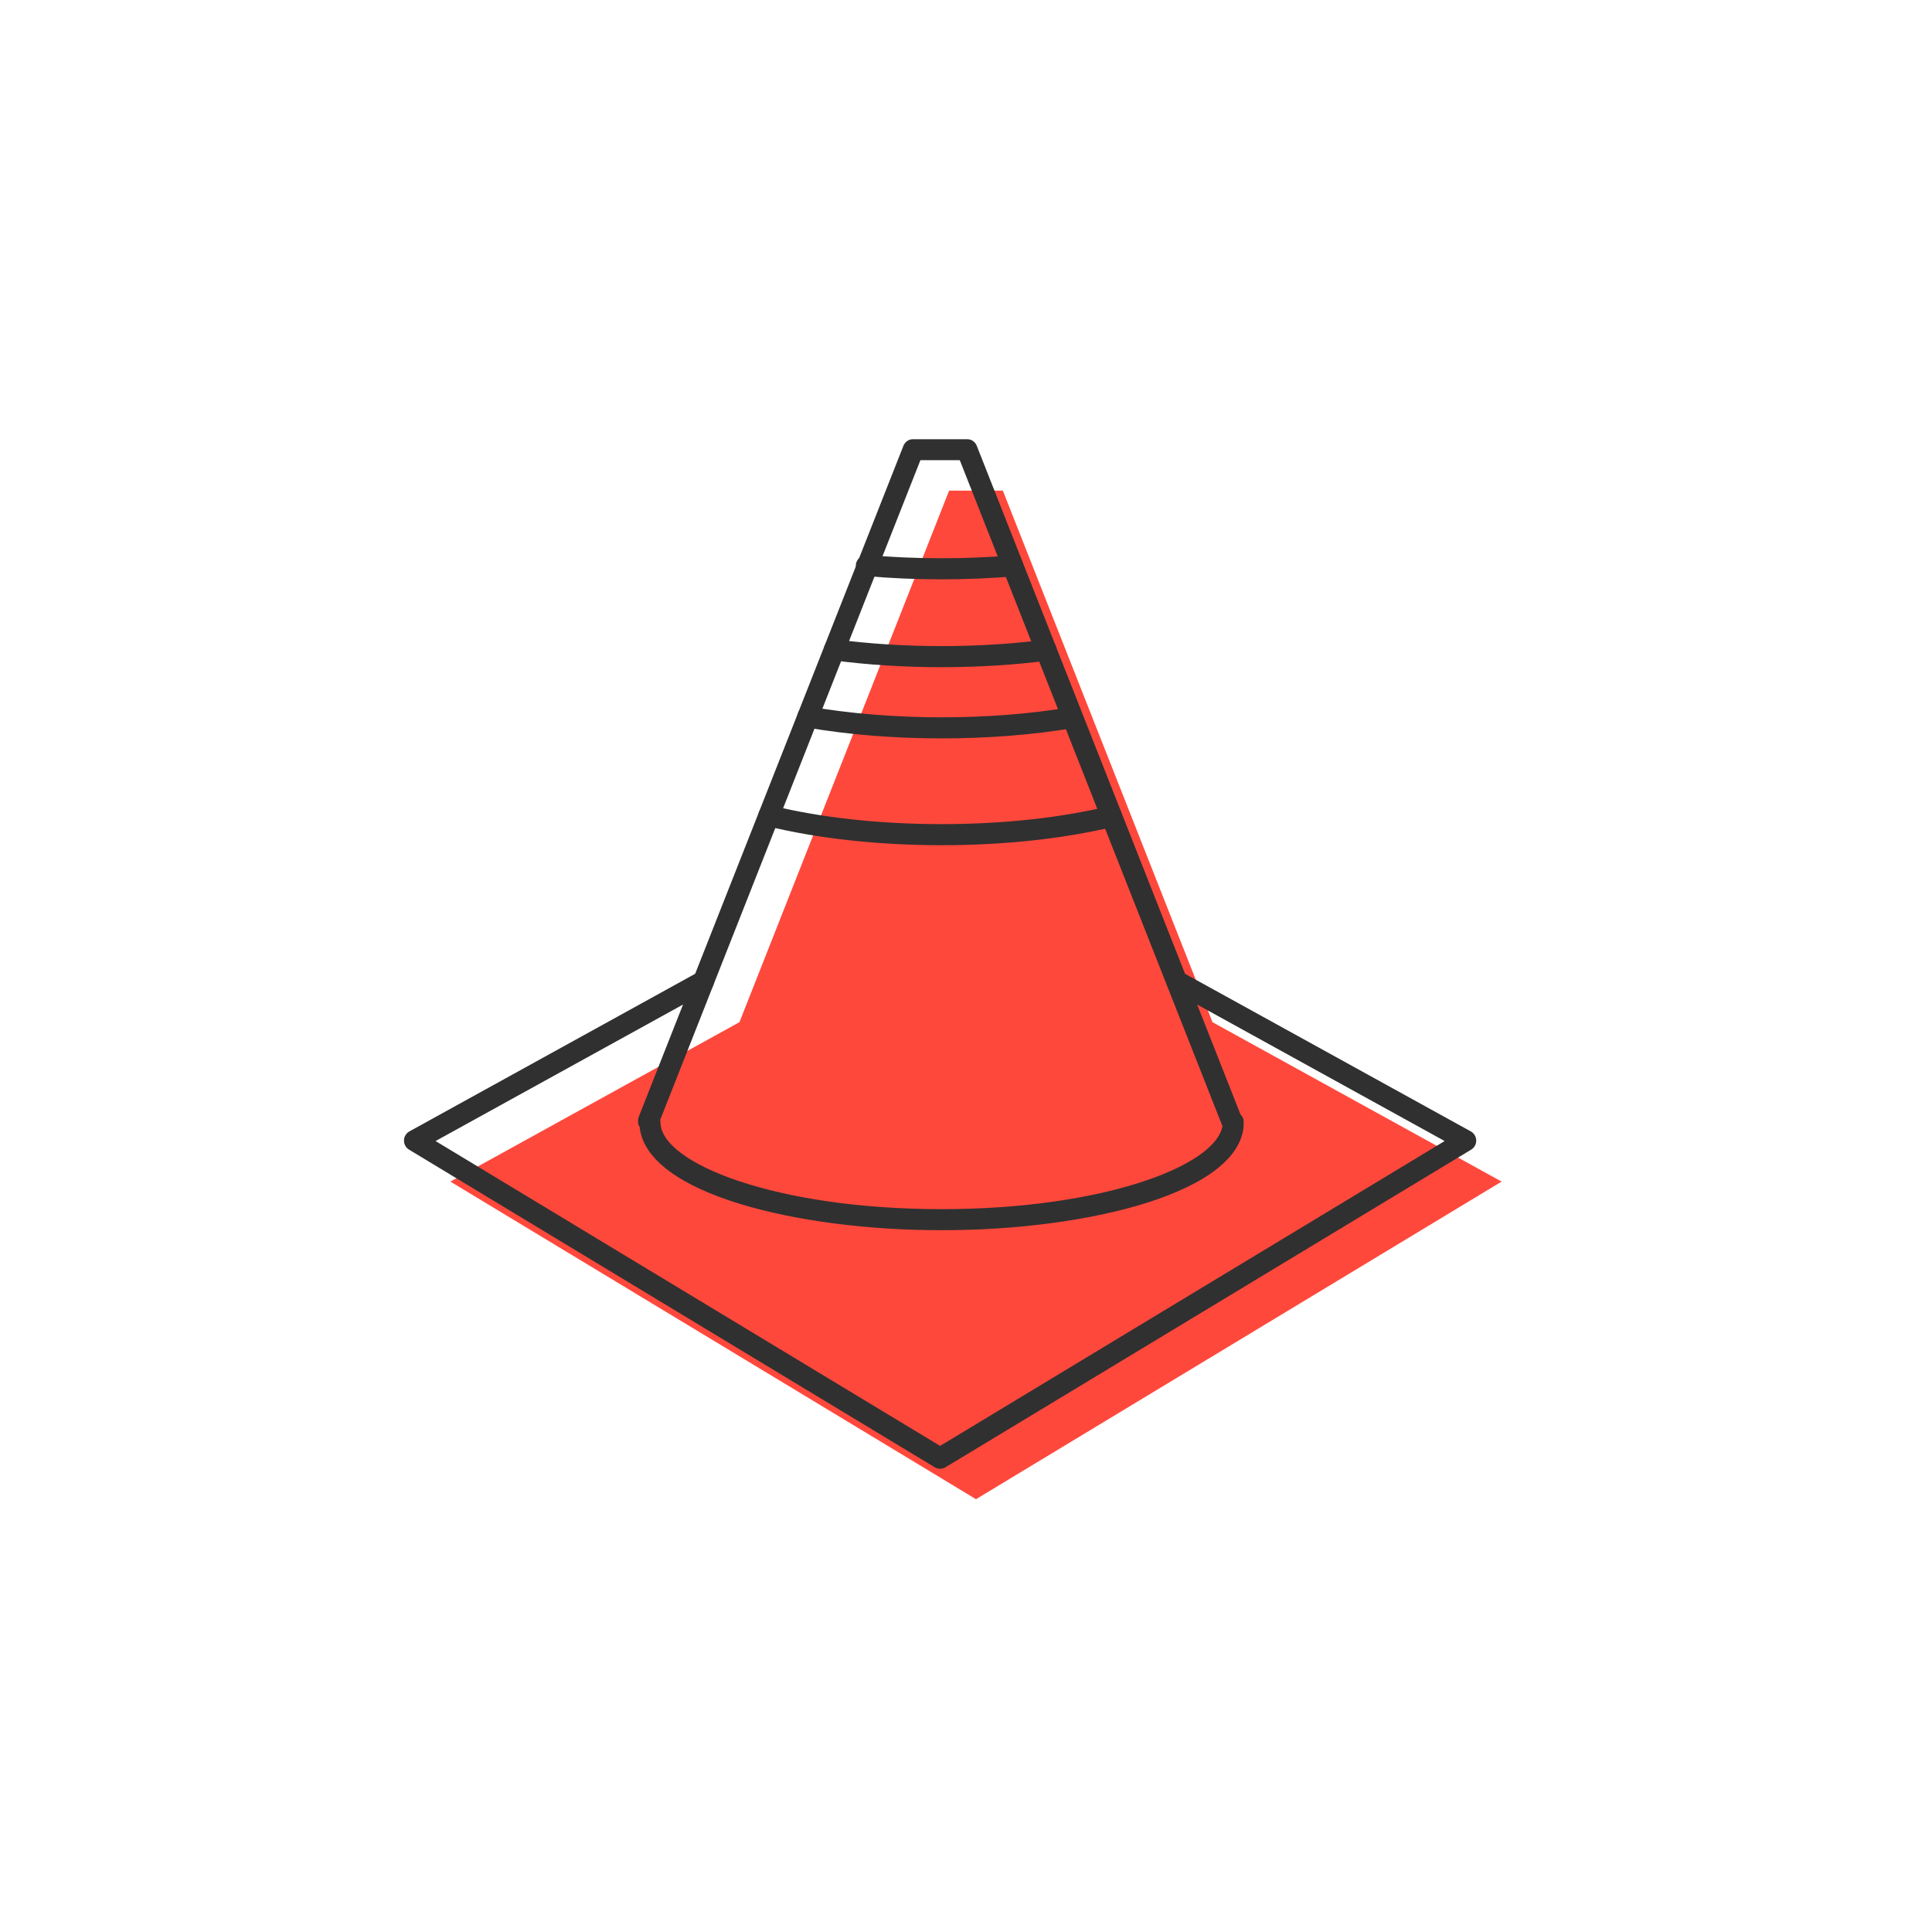
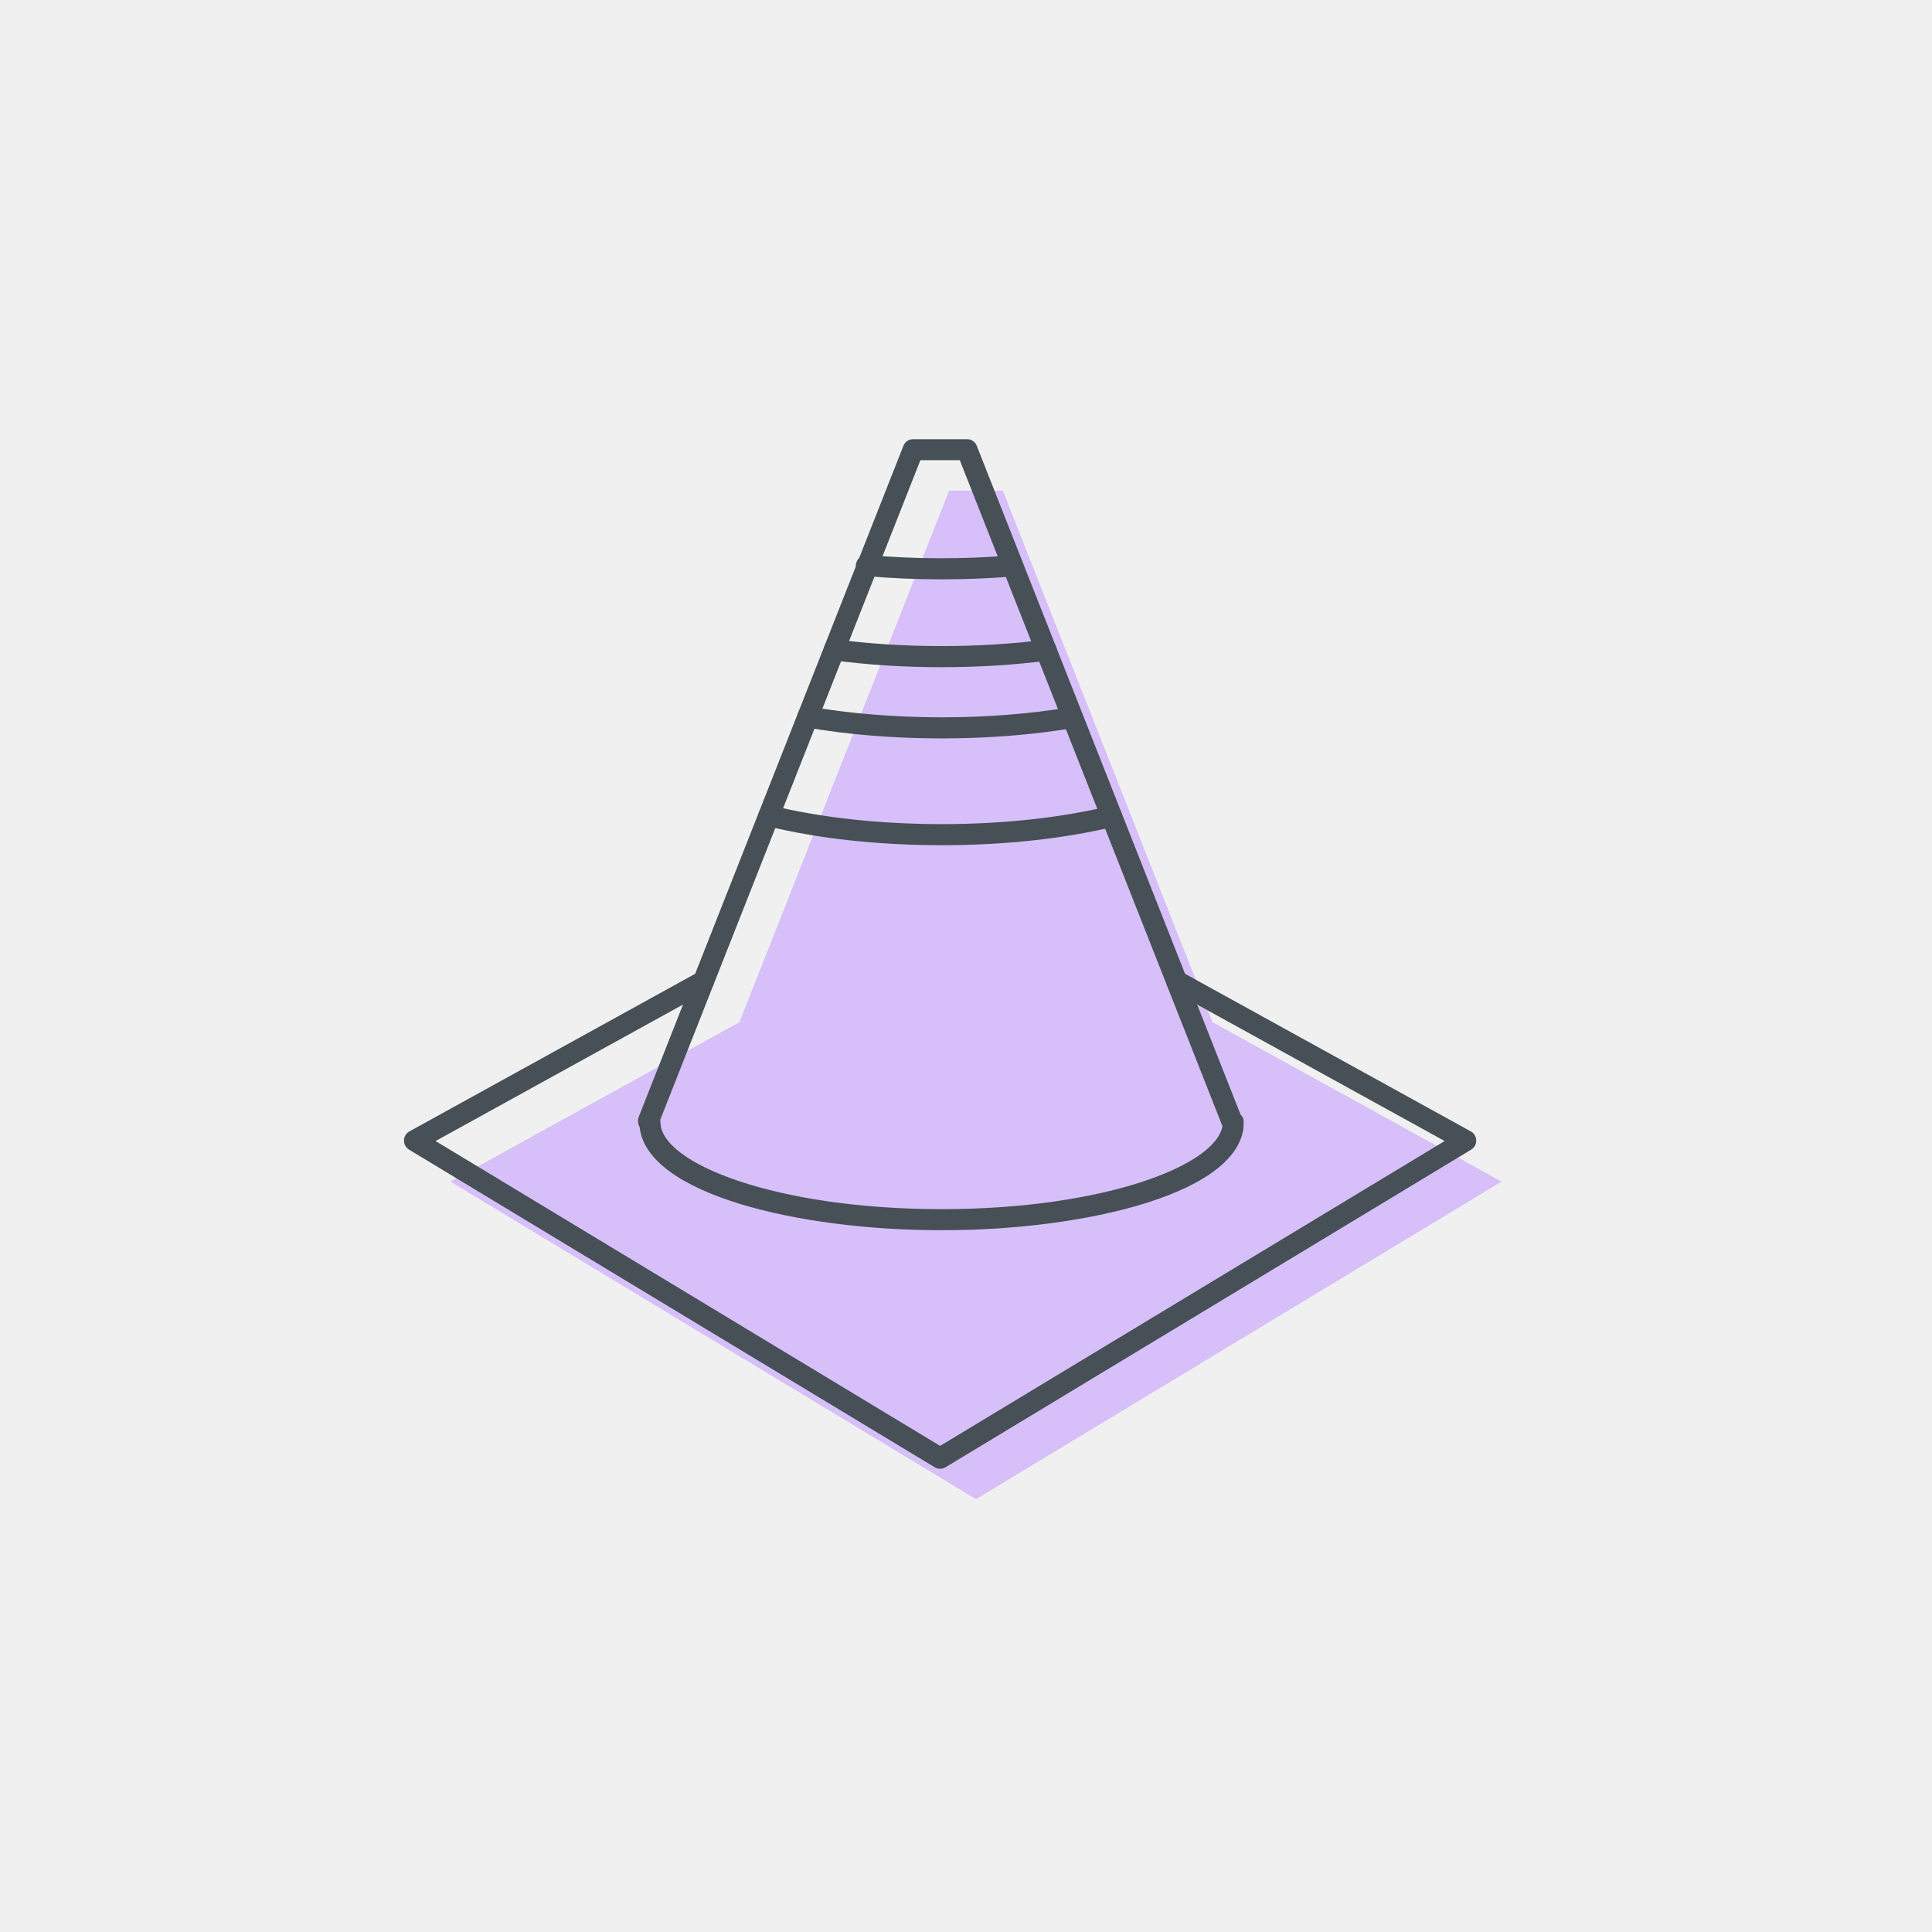
<svg xmlns="http://www.w3.org/2000/svg" width="110" height="110" viewBox="0 0 110 110" fill="none">
  <g id="i-obr">
-     <rect width="110" height="110" fill="white" />
    <g id="Group 9">
-       <path id="Fill 1" fill-rule="evenodd" clip-rule="evenodd" d="M69.043 58.203H69.037L61.602 39.353H61.608H61.602L57.097 27.933H54.039C54.039 27.933 52.983 30.61 51.438 34.532H51.371C51.392 34.533 51.414 34.535 51.437 34.535C50.453 37.026 49.275 40.013 48.035 43.157H48.032C48.032 43.157 48.033 43.157 48.035 43.157C46.004 48.309 43.821 53.842 42.102 58.197L25.643 67.275L55.569 85.358L85.495 67.275L69.043 58.203Z" fill="#FF483C" />
-       <path id="Fill 4" fill-rule="evenodd" clip-rule="evenodd" d="M53.526 83.624C53.419 83.624 53.311 83.595 53.215 83.538L23.29 65.456C23.106 65.345 22.996 65.145 23.001 64.931C23.005 64.716 23.123 64.52 23.31 64.417L39.769 55.339C40.06 55.178 40.424 55.285 40.585 55.575C40.745 55.865 40.639 56.229 40.349 56.39L24.799 64.966L53.526 82.323L82.252 64.966L66.711 56.395C66.421 56.234 66.315 55.87 66.475 55.58C66.635 55.289 66.999 55.182 67.291 55.344L83.741 64.417C83.928 64.52 84.047 64.716 84.05 64.931C84.055 65.145 83.945 65.345 83.761 65.456L53.837 83.538C53.741 83.595 53.633 83.624 53.526 83.624" fill="#303030" />
+       <path id="Fill 1" fill-rule="evenodd" clip-rule="evenodd" d="M69.043 58.203H69.037L61.602 39.353H61.608H61.602L57.097 27.933H54.039C54.039 27.933 52.983 30.61 51.438 34.532H51.371C51.392 34.533 51.414 34.535 51.437 34.535C50.453 37.026 49.275 40.013 48.035 43.157H48.032C48.032 43.157 48.033 43.157 48.035 43.157C46.004 48.309 43.821 53.842 42.102 58.197L25.643 67.275L55.569 85.358L85.495 67.275L69.043 58.203Z" fill="#D7BFF9" />
+       <path id="Fill 4" fill-rule="evenodd" clip-rule="evenodd" d="M53.526 83.624C53.419 83.624 53.311 83.595 53.215 83.538L23.29 65.456C23.106 65.345 22.996 65.145 23.001 64.931C23.005 64.716 23.123 64.52 23.31 64.417L39.769 55.339C40.06 55.178 40.424 55.285 40.585 55.575C40.745 55.865 40.639 56.229 40.349 56.39L24.799 64.966L53.526 82.323L82.252 64.966L66.711 56.395C66.421 56.234 66.315 55.87 66.475 55.58C66.635 55.289 66.999 55.182 67.291 55.344L83.741 64.417C83.928 64.52 84.047 64.716 84.05 64.931C84.055 65.145 83.945 65.345 83.761 65.456L53.837 83.538C53.741 83.595 53.633 83.624 53.526 83.624Z" fill="#465056" />
      <g id="Group 8">
        <mask id="mask0" mask-type="alpha" maskUnits="userSpaceOnUse" x="36" y="25" width="35" height="46">
-           <path id="Clip 7" fill-rule="evenodd" clip-rule="evenodd" d="M70.819 25H36.318V70.045H70.819V25V25Z" fill="white" />
+           <path id="Clip 7" fill-rule="evenodd" clip-rule="evenodd" d="M70.819 25H36.318V70.045H70.819V25Z" fill="white" />
        </mask>
        <g mask="url(#mask0)">
-           <path id="Fill 6" fill-rule="evenodd" clip-rule="evenodd" d="M37.589 63.76C37.599 63.803 37.604 63.847 37.604 63.892C37.604 66.235 44.179 68.844 53.612 68.844C62.757 68.844 69.214 66.392 69.602 64.108C69.592 64.089 69.583 64.07 69.574 64.05L54.646 26.2H52.404L37.589 63.76ZM53.612 70.045C45.46 70.045 36.808 67.985 36.418 64.162C36.312 64.002 36.285 63.796 36.359 63.609L51.438 25.38C51.528 25.151 51.75 25 51.996 25H55.054C55.3 25 55.522 25.151 55.612 25.38L70.63 63.454C70.75 63.566 70.819 63.725 70.819 63.892C70.819 67.888 61.954 70.045 53.612 70.045V70.045Z" fill="#303030" />
+           <path id="Fill 6" fill-rule="evenodd" clip-rule="evenodd" d="M37.589 63.76C37.599 63.803 37.604 63.847 37.604 63.892C37.604 66.235 44.179 68.844 53.612 68.844C62.757 68.844 69.214 66.392 69.602 64.108C69.592 64.089 69.583 64.07 69.574 64.05L54.646 26.2H52.404L37.589 63.76ZM53.612 70.045C45.46 70.045 36.808 67.985 36.418 64.162C36.312 64.002 36.285 63.796 36.359 63.609L51.438 25.38C51.528 25.151 51.75 25 51.996 25H55.054C55.3 25 55.522 25.151 55.612 25.38L70.63 63.454C70.75 63.566 70.819 63.725 70.819 63.892C70.819 67.888 61.954 70.045 53.612 70.045Z" fill="#465056" />
        </g>
      </g>
-       <path id="Fill 9" fill-rule="evenodd" clip-rule="evenodd" d="M53.613 48.122C49.996 48.122 46.545 47.743 43.633 47.026C43.311 46.947 43.114 46.622 43.193 46.3C43.272 45.979 43.6 45.784 43.92 45.861C46.739 46.555 50.092 46.922 53.613 46.922C57.065 46.922 60.363 46.568 63.151 45.899C63.469 45.824 63.798 46.02 63.874 46.342C63.952 46.664 63.753 46.988 63.43 47.066C60.552 47.757 57.158 48.122 53.613 48.122" fill="#303030" />
-       <path id="Fill 11" fill-rule="evenodd" clip-rule="evenodd" d="M53.613 42.041C50.89 42.041 48.292 41.83 45.886 41.414C45.56 41.357 45.342 41.047 45.398 40.721C45.454 40.394 45.755 40.173 46.092 40.231C48.395 40.63 50.997 40.841 53.613 40.841C56.193 40.841 58.663 40.646 60.951 40.263C61.283 40.211 61.589 40.428 61.642 40.755C61.697 41.082 61.476 41.392 61.15 41.446C58.796 41.841 56.259 42.041 53.613 42.041" fill="#303030" />
-       <path id="Fill 13" fill-rule="evenodd" clip-rule="evenodd" d="M53.613 37.987C51.474 37.987 49.391 37.855 47.423 37.594C47.094 37.55 46.863 37.249 46.907 36.921C46.95 36.592 47.245 36.361 47.581 36.404C51.358 36.905 55.689 36.914 59.49 36.425C59.811 36.38 60.12 36.614 60.161 36.944C60.204 37.272 59.971 37.572 59.642 37.615C57.719 37.862 55.69 37.987 53.613 37.987" fill="#303030" />
-       <path id="Fill 15" fill-rule="evenodd" clip-rule="evenodd" d="M53.613 32.985C52.144 32.985 50.685 32.922 49.276 32.796C48.946 32.767 48.702 32.475 48.731 32.145C48.759 31.815 49.081 31.58 49.382 31.601C52.053 31.838 54.931 31.845 57.609 31.621C57.947 31.608 58.229 31.839 58.257 32.169C58.285 32.499 58.039 32.789 57.709 32.817C56.377 32.928 54.999 32.985 53.613 32.985" fill="#303030" />
+       <path id="Fill 9" fill-rule="evenodd" clip-rule="evenodd" d="M53.613 48.122C49.996 48.122 46.545 47.743 43.633 47.026C43.311 46.947 43.114 46.622 43.193 46.3C43.272 45.979 43.6 45.784 43.92 45.861C46.739 46.555 50.092 46.922 53.613 46.922C57.065 46.922 60.363 46.568 63.151 45.899C63.469 45.824 63.798 46.02 63.874 46.342C63.952 46.664 63.753 46.988 63.43 47.066C60.552 47.757 57.158 48.122 53.613 48.122Z" fill="#465056" />
+       <path id="Fill 11" fill-rule="evenodd" clip-rule="evenodd" d="M53.613 42.041C50.89 42.041 48.292 41.83 45.886 41.414C45.56 41.357 45.342 41.047 45.398 40.721C45.454 40.394 45.755 40.173 46.092 40.231C48.395 40.63 50.997 40.841 53.613 40.841C56.193 40.841 58.663 40.646 60.951 40.263C61.283 40.211 61.589 40.428 61.642 40.755C61.697 41.082 61.476 41.392 61.15 41.446C58.796 41.841 56.259 42.041 53.613 42.041Z" fill="#465056" />
+       <path id="Fill 13" fill-rule="evenodd" clip-rule="evenodd" d="M53.613 37.987C51.474 37.987 49.391 37.855 47.423 37.594C47.094 37.55 46.863 37.249 46.907 36.921C46.95 36.592 47.245 36.361 47.581 36.404C51.358 36.905 55.689 36.914 59.49 36.425C59.811 36.38 60.12 36.614 60.161 36.944C60.204 37.272 59.971 37.572 59.642 37.615C57.719 37.862 55.69 37.987 53.613 37.987Z" fill="#465056" />
+       <path id="Fill 15" fill-rule="evenodd" clip-rule="evenodd" d="M53.613 32.985C52.144 32.985 50.685 32.922 49.276 32.796C48.946 32.767 48.702 32.475 48.731 32.145C48.759 31.815 49.081 31.58 49.382 31.601C52.053 31.838 54.931 31.845 57.609 31.621C57.947 31.608 58.229 31.839 58.257 32.169C58.285 32.499 58.039 32.789 57.709 32.817C56.377 32.928 54.999 32.985 53.613 32.985Z" fill="#465056" />
    </g>
  </g>
</svg>
